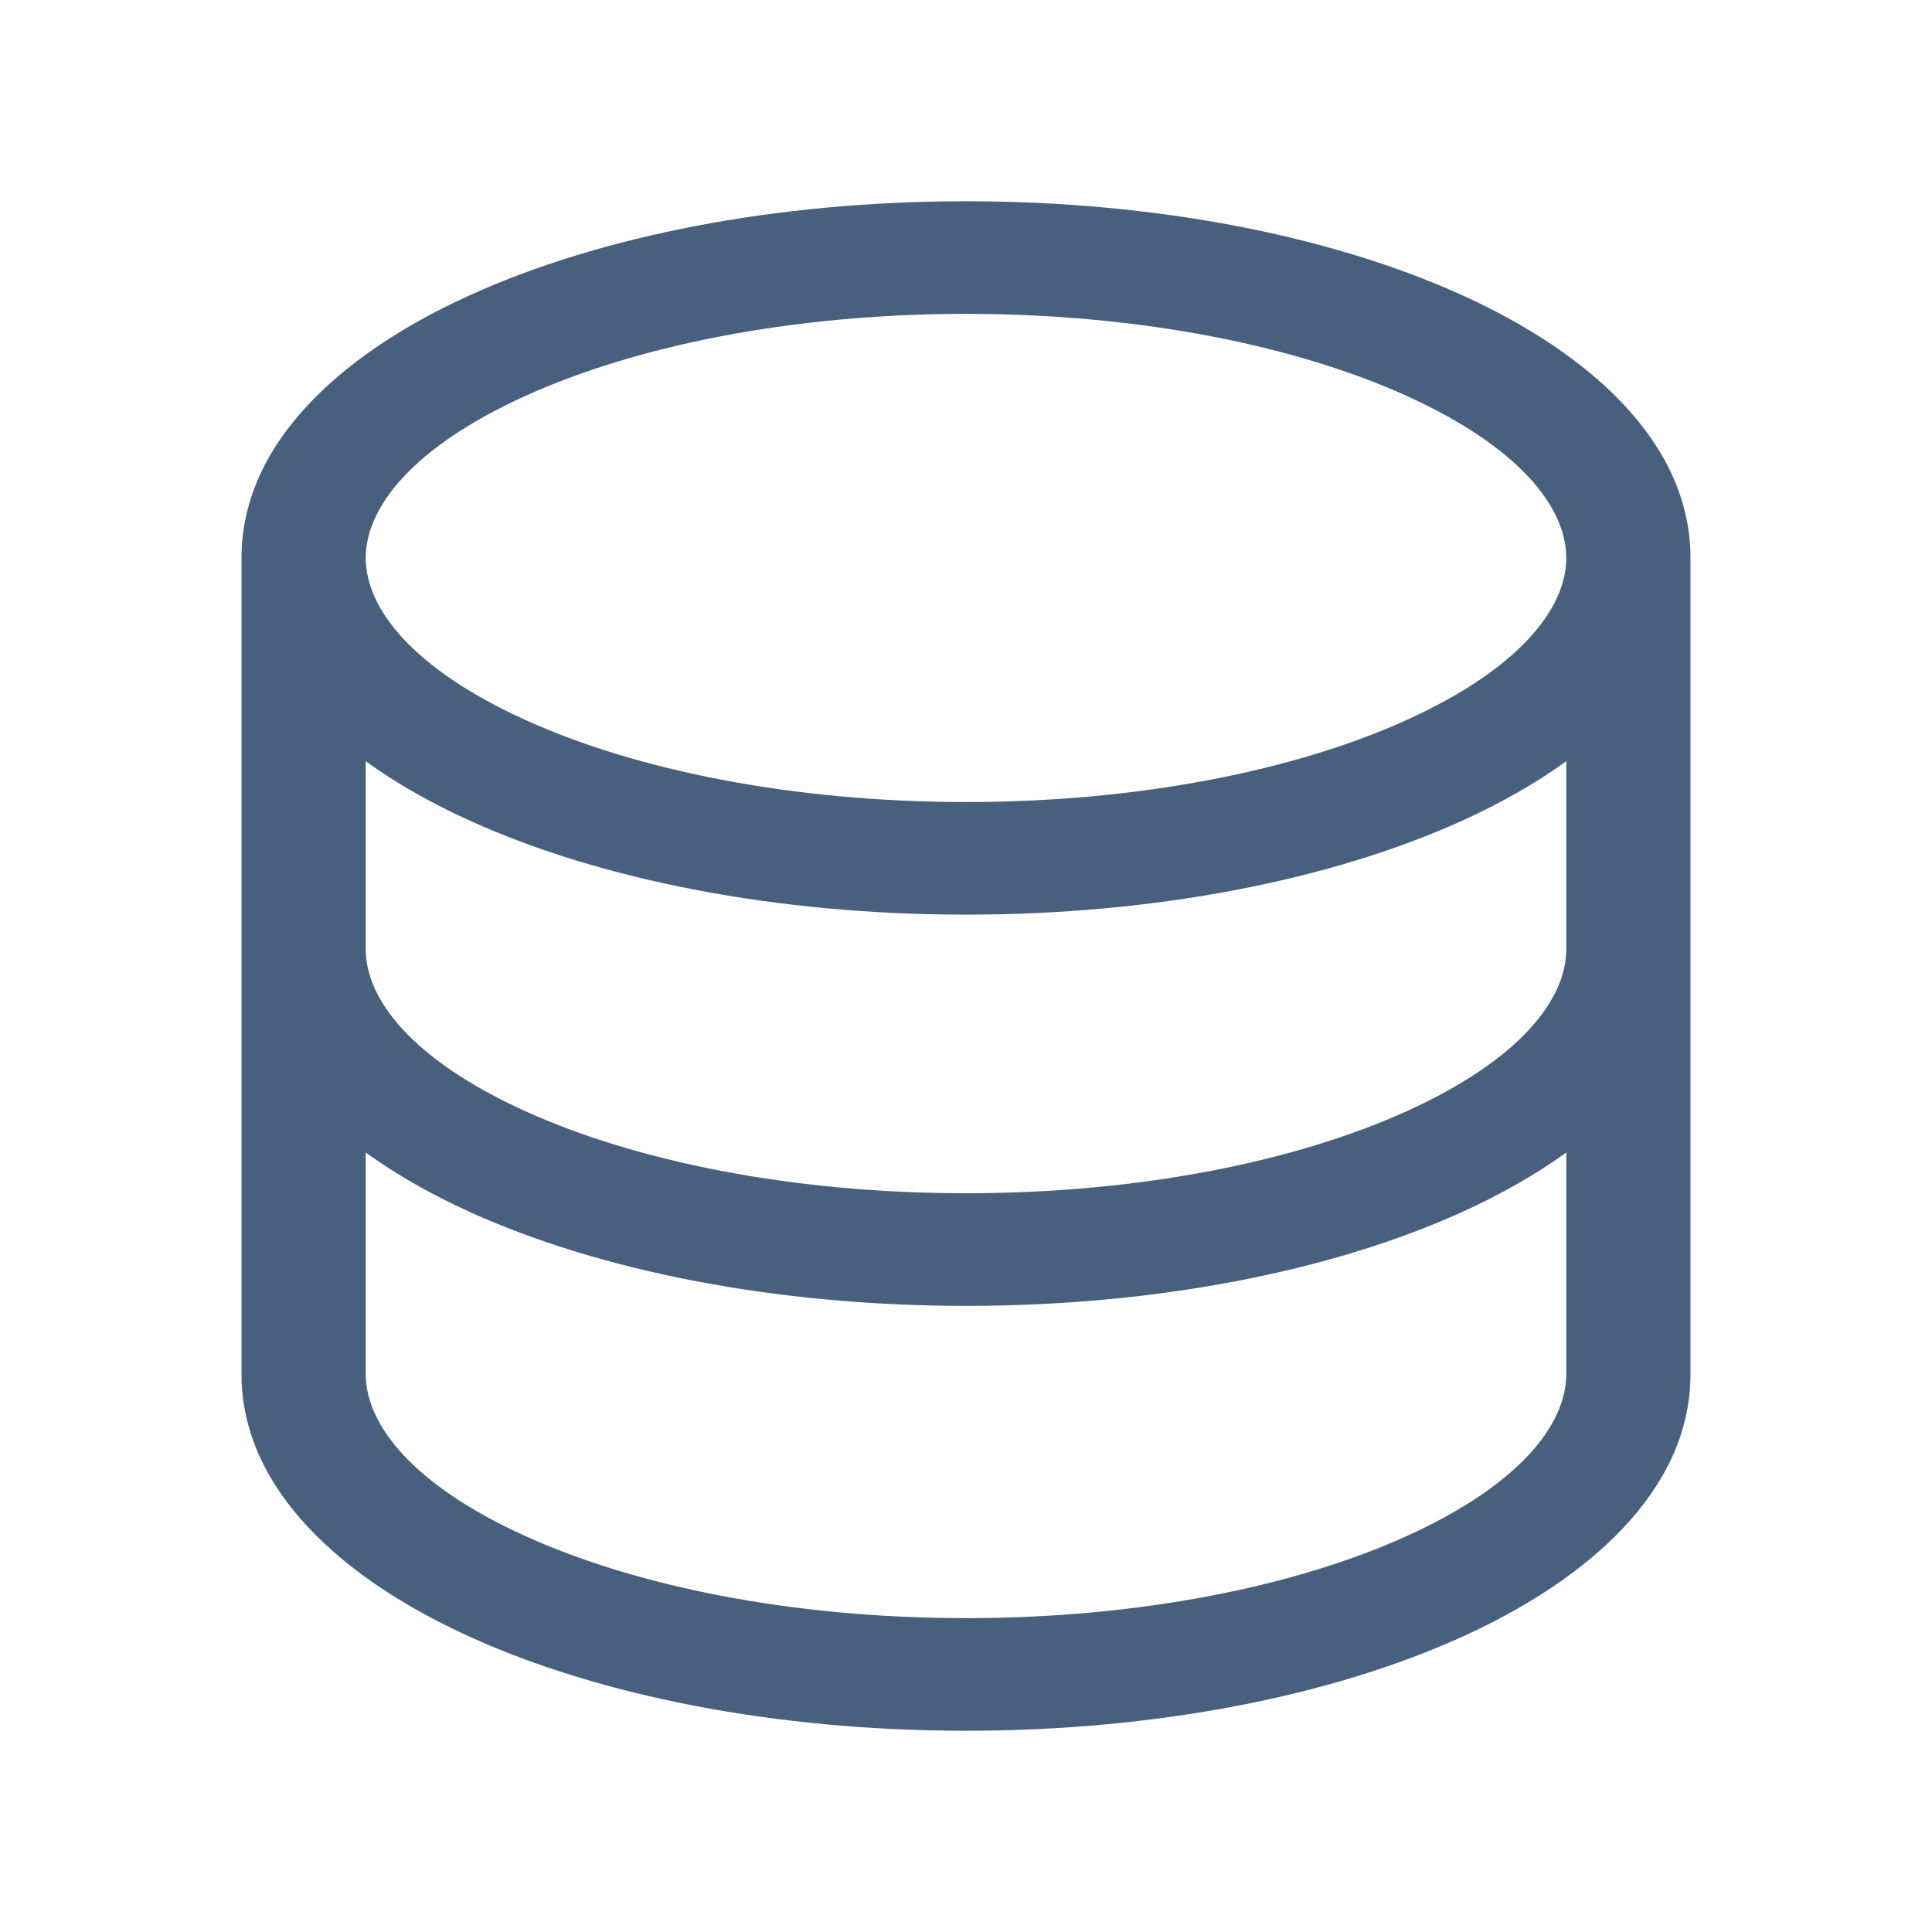
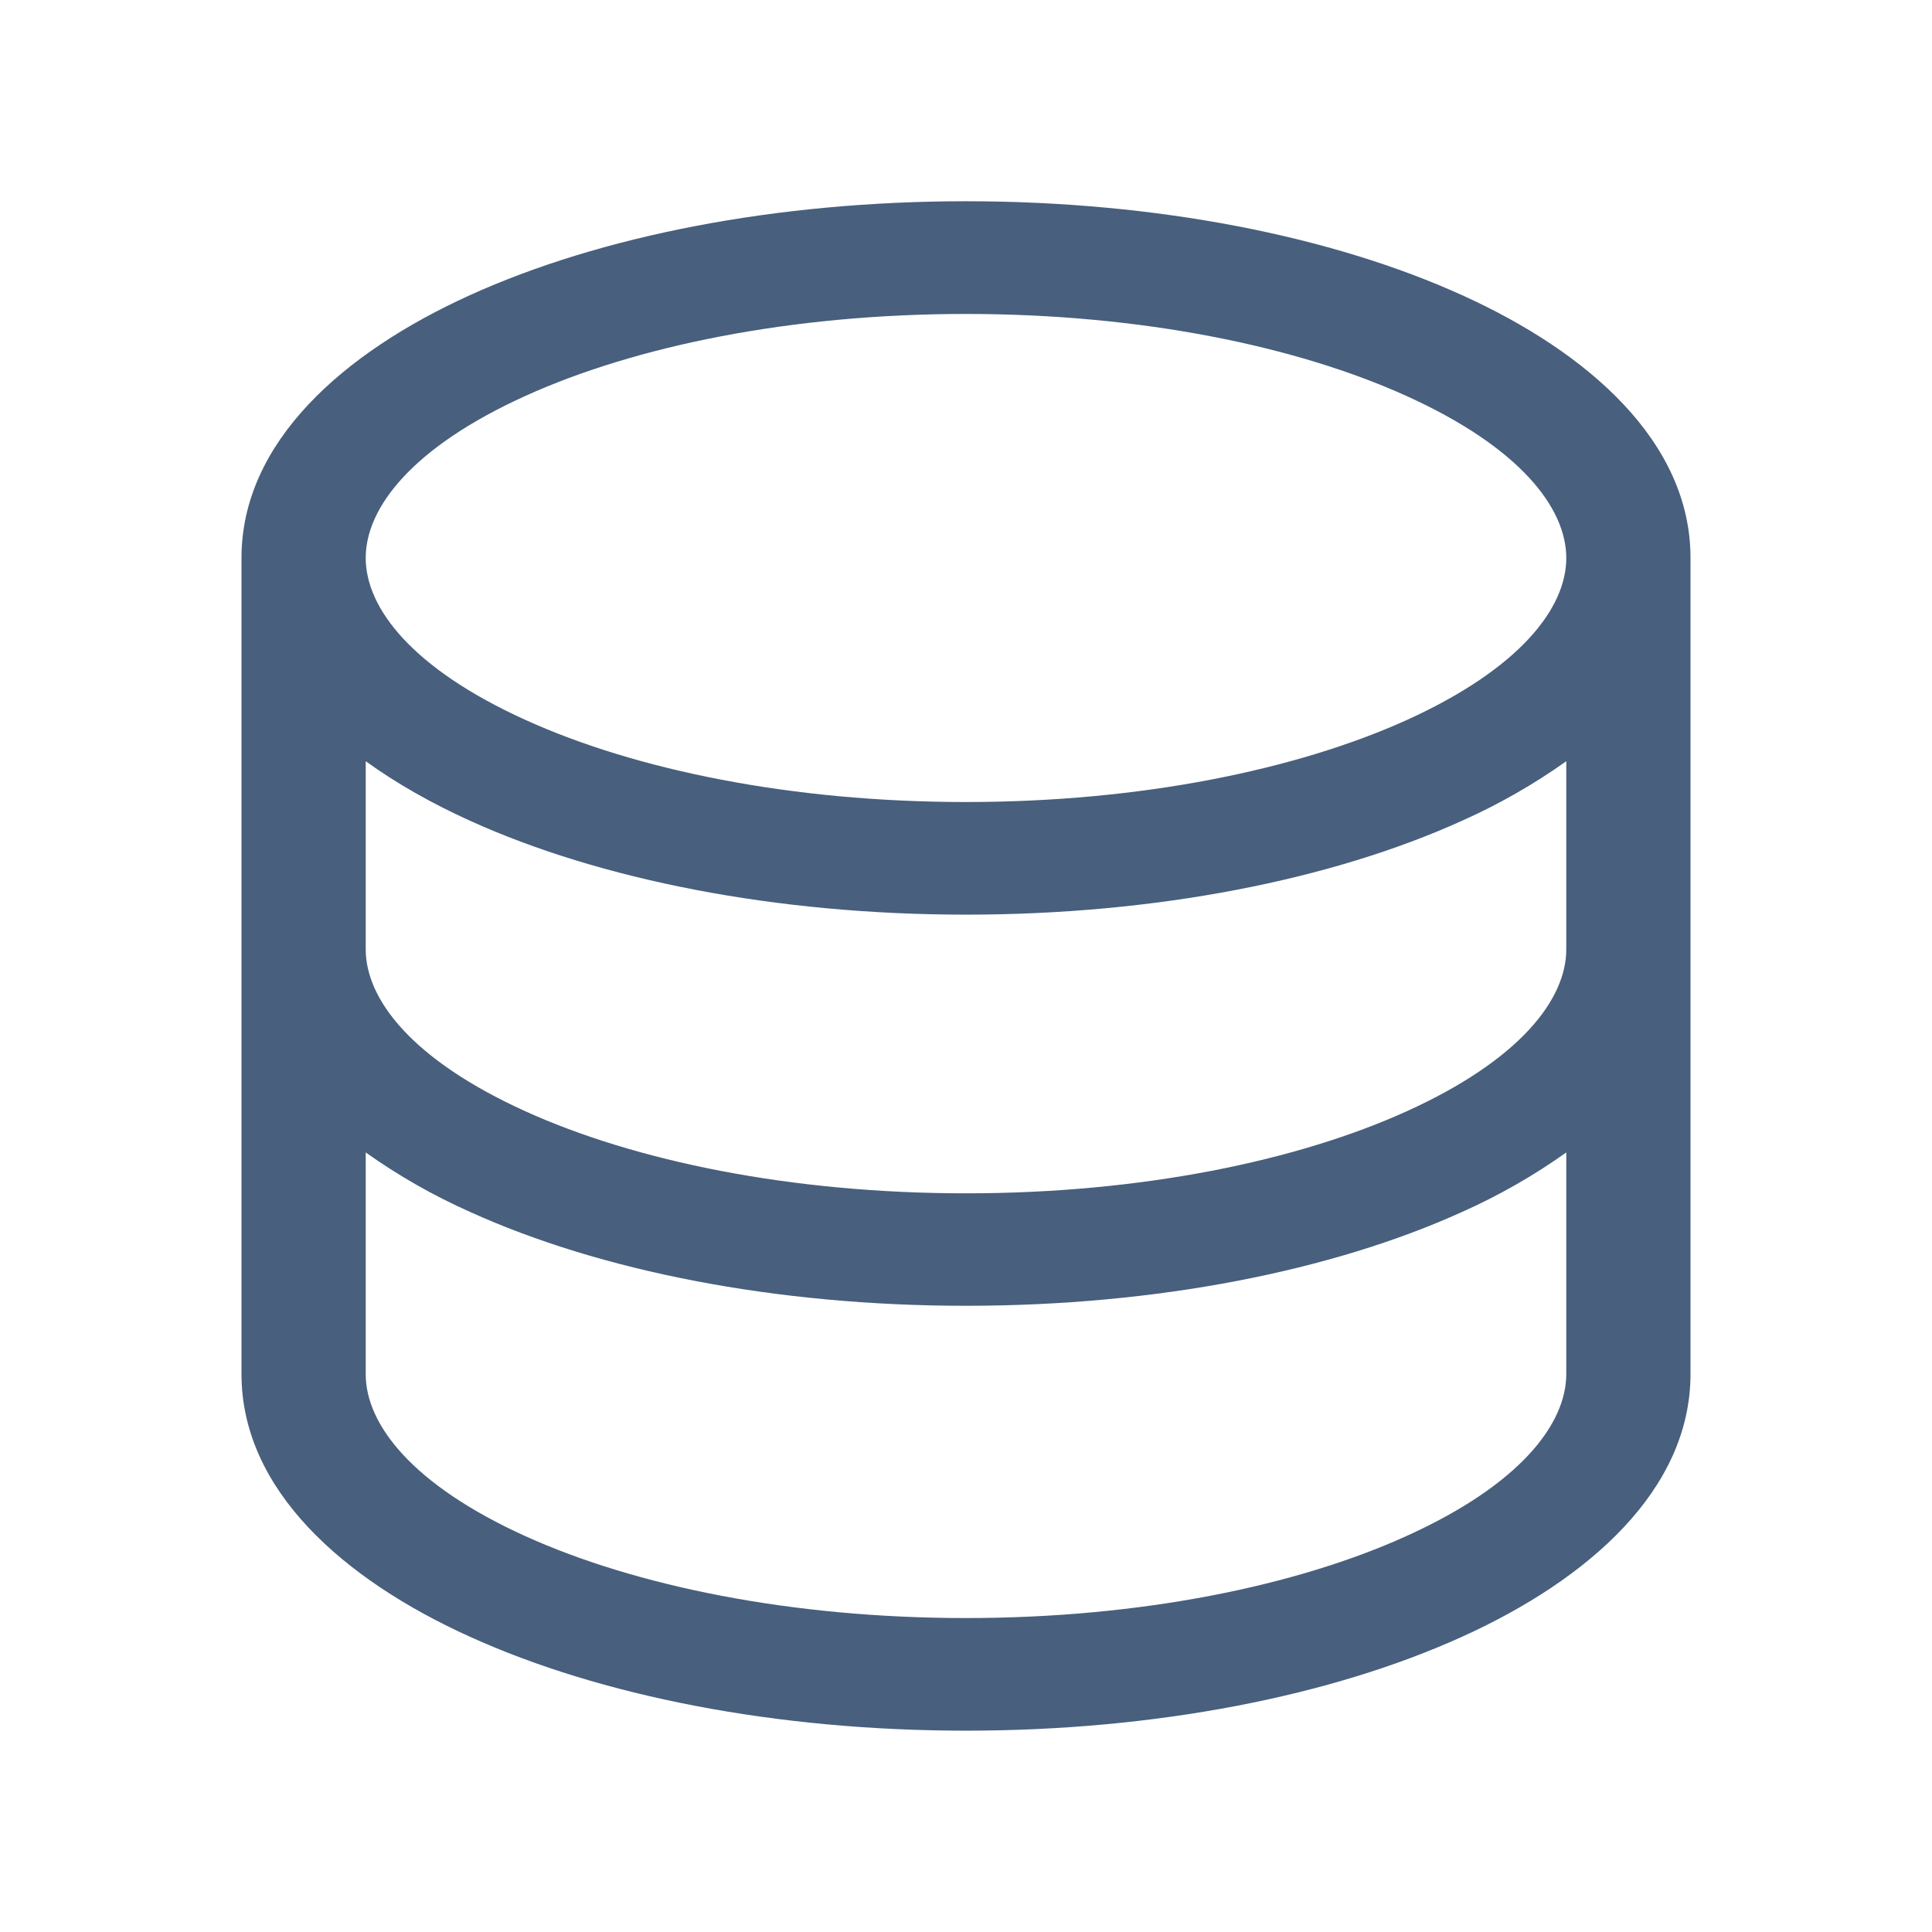
- <svg xmlns="http://www.w3.org/2000/svg" width="24" height="24" viewBox="0 0 24 24" fill="none">
-   <path fill-rule="evenodd" clip-rule="evenodd" d="M3 6.931C3 5.493 4.265 4.379 5.837 3.667C7.454 2.933 9.634 2.5 12 2.5C14.366 2.5 16.546 2.933 18.163 3.667C19.735 4.379 21 5.493 21 6.931V17.069C21 18.507 19.735 19.621 18.163 20.333C16.546 21.067 14.366 21.5 12 21.5C9.634 21.5 7.454 21.067 5.837 20.333C4.265 19.621 3 18.507 3 17.069V6.931ZM4.543 6.931C4.543 6.308 5.119 5.556 6.527 4.918C7.887 4.301 9.822 3.899 12 3.899C14.178 3.899 16.113 4.301 17.474 4.918C18.881 5.556 19.457 6.308 19.457 6.931C19.457 7.553 18.881 8.305 17.474 8.944C16.113 9.561 14.178 9.963 12 9.963C9.822 9.963 7.887 9.561 6.527 8.944C5.119 8.305 4.543 7.553 4.543 6.931ZM4.543 17.069C4.543 17.692 5.119 18.444 6.527 19.082C7.887 19.699 9.822 20.101 12 20.101C14.178 20.101 16.113 19.699 17.474 19.082C18.881 18.444 19.457 17.692 19.457 17.069V14.317C19.07 14.597 18.63 14.844 18.163 15.056C16.546 15.789 14.366 16.222 12 16.222C9.634 16.222 7.454 15.789 5.837 15.056C5.37 14.844 4.93 14.597 4.543 14.317V17.069ZM19.457 9.456V11.791C19.457 12.414 18.881 13.166 17.474 13.804C16.113 14.421 14.178 14.823 12 14.823C9.822 14.823 7.887 14.421 6.527 13.804C5.119 13.166 4.543 12.414 4.543 11.791V9.456C4.93 9.737 5.37 9.983 5.837 10.195C7.454 10.928 9.634 11.362 12 11.362C14.366 11.362 16.546 10.928 18.163 10.195C18.63 9.983 19.07 9.737 19.457 9.456Z" fill="#485F7D" />
+ <svg xmlns="http://www.w3.org/2000/svg" width="24" height="24" fill="none">
+   <path fill="#485F7D" fill-rule="evenodd" d="M3 6.93c0-1.437 1.265-2.55 2.837-3.263C7.454 2.933 9.634 2.5 12 2.5s4.546.433 6.163 1.167C19.736 4.379 21 5.493 21 6.93v10.138c0 1.438-1.265 2.552-2.837 3.264-1.617.734-3.797 1.167-6.163 1.167s-4.546-.433-6.163-1.167C4.265 19.621 3 18.507 3 17.07zm1.543 0c0-.622.576-1.374 1.984-2.012C7.887 4.301 9.822 3.9 12 3.9s4.113.402 5.474 1.02c1.407.637 1.983 1.39 1.983 2.012s-.576 1.374-1.983 2.013C16.113 9.56 14.178 9.963 12 9.963s-4.113-.402-5.473-1.02c-1.408-.638-1.984-1.39-1.984-2.012m0 10.14c0 .622.576 1.374 1.984 2.012C7.887 19.699 9.822 20.1 12 20.1s4.113-.402 5.474-1.02c1.407-.637 1.983-1.39 1.983-2.012v-2.752a7.5 7.5 0 0 1-1.294.739c-1.617.733-3.797 1.166-6.163 1.166s-4.546-.433-6.163-1.167a7.5 7.5 0 0 1-1.294-.738zm14.914-7.614v2.335c0 .623-.576 1.375-1.983 2.013-1.361.617-3.296 1.019-5.474 1.019s-4.113-.402-5.473-1.019c-1.408-.638-1.984-1.39-1.984-2.013V9.456c.387.28.827.527 1.294.739 1.617.733 3.797 1.167 6.163 1.167s4.546-.434 6.163-1.167a7.5 7.5 0 0 0 1.294-.739" clip-rule="evenodd" />
</svg>
